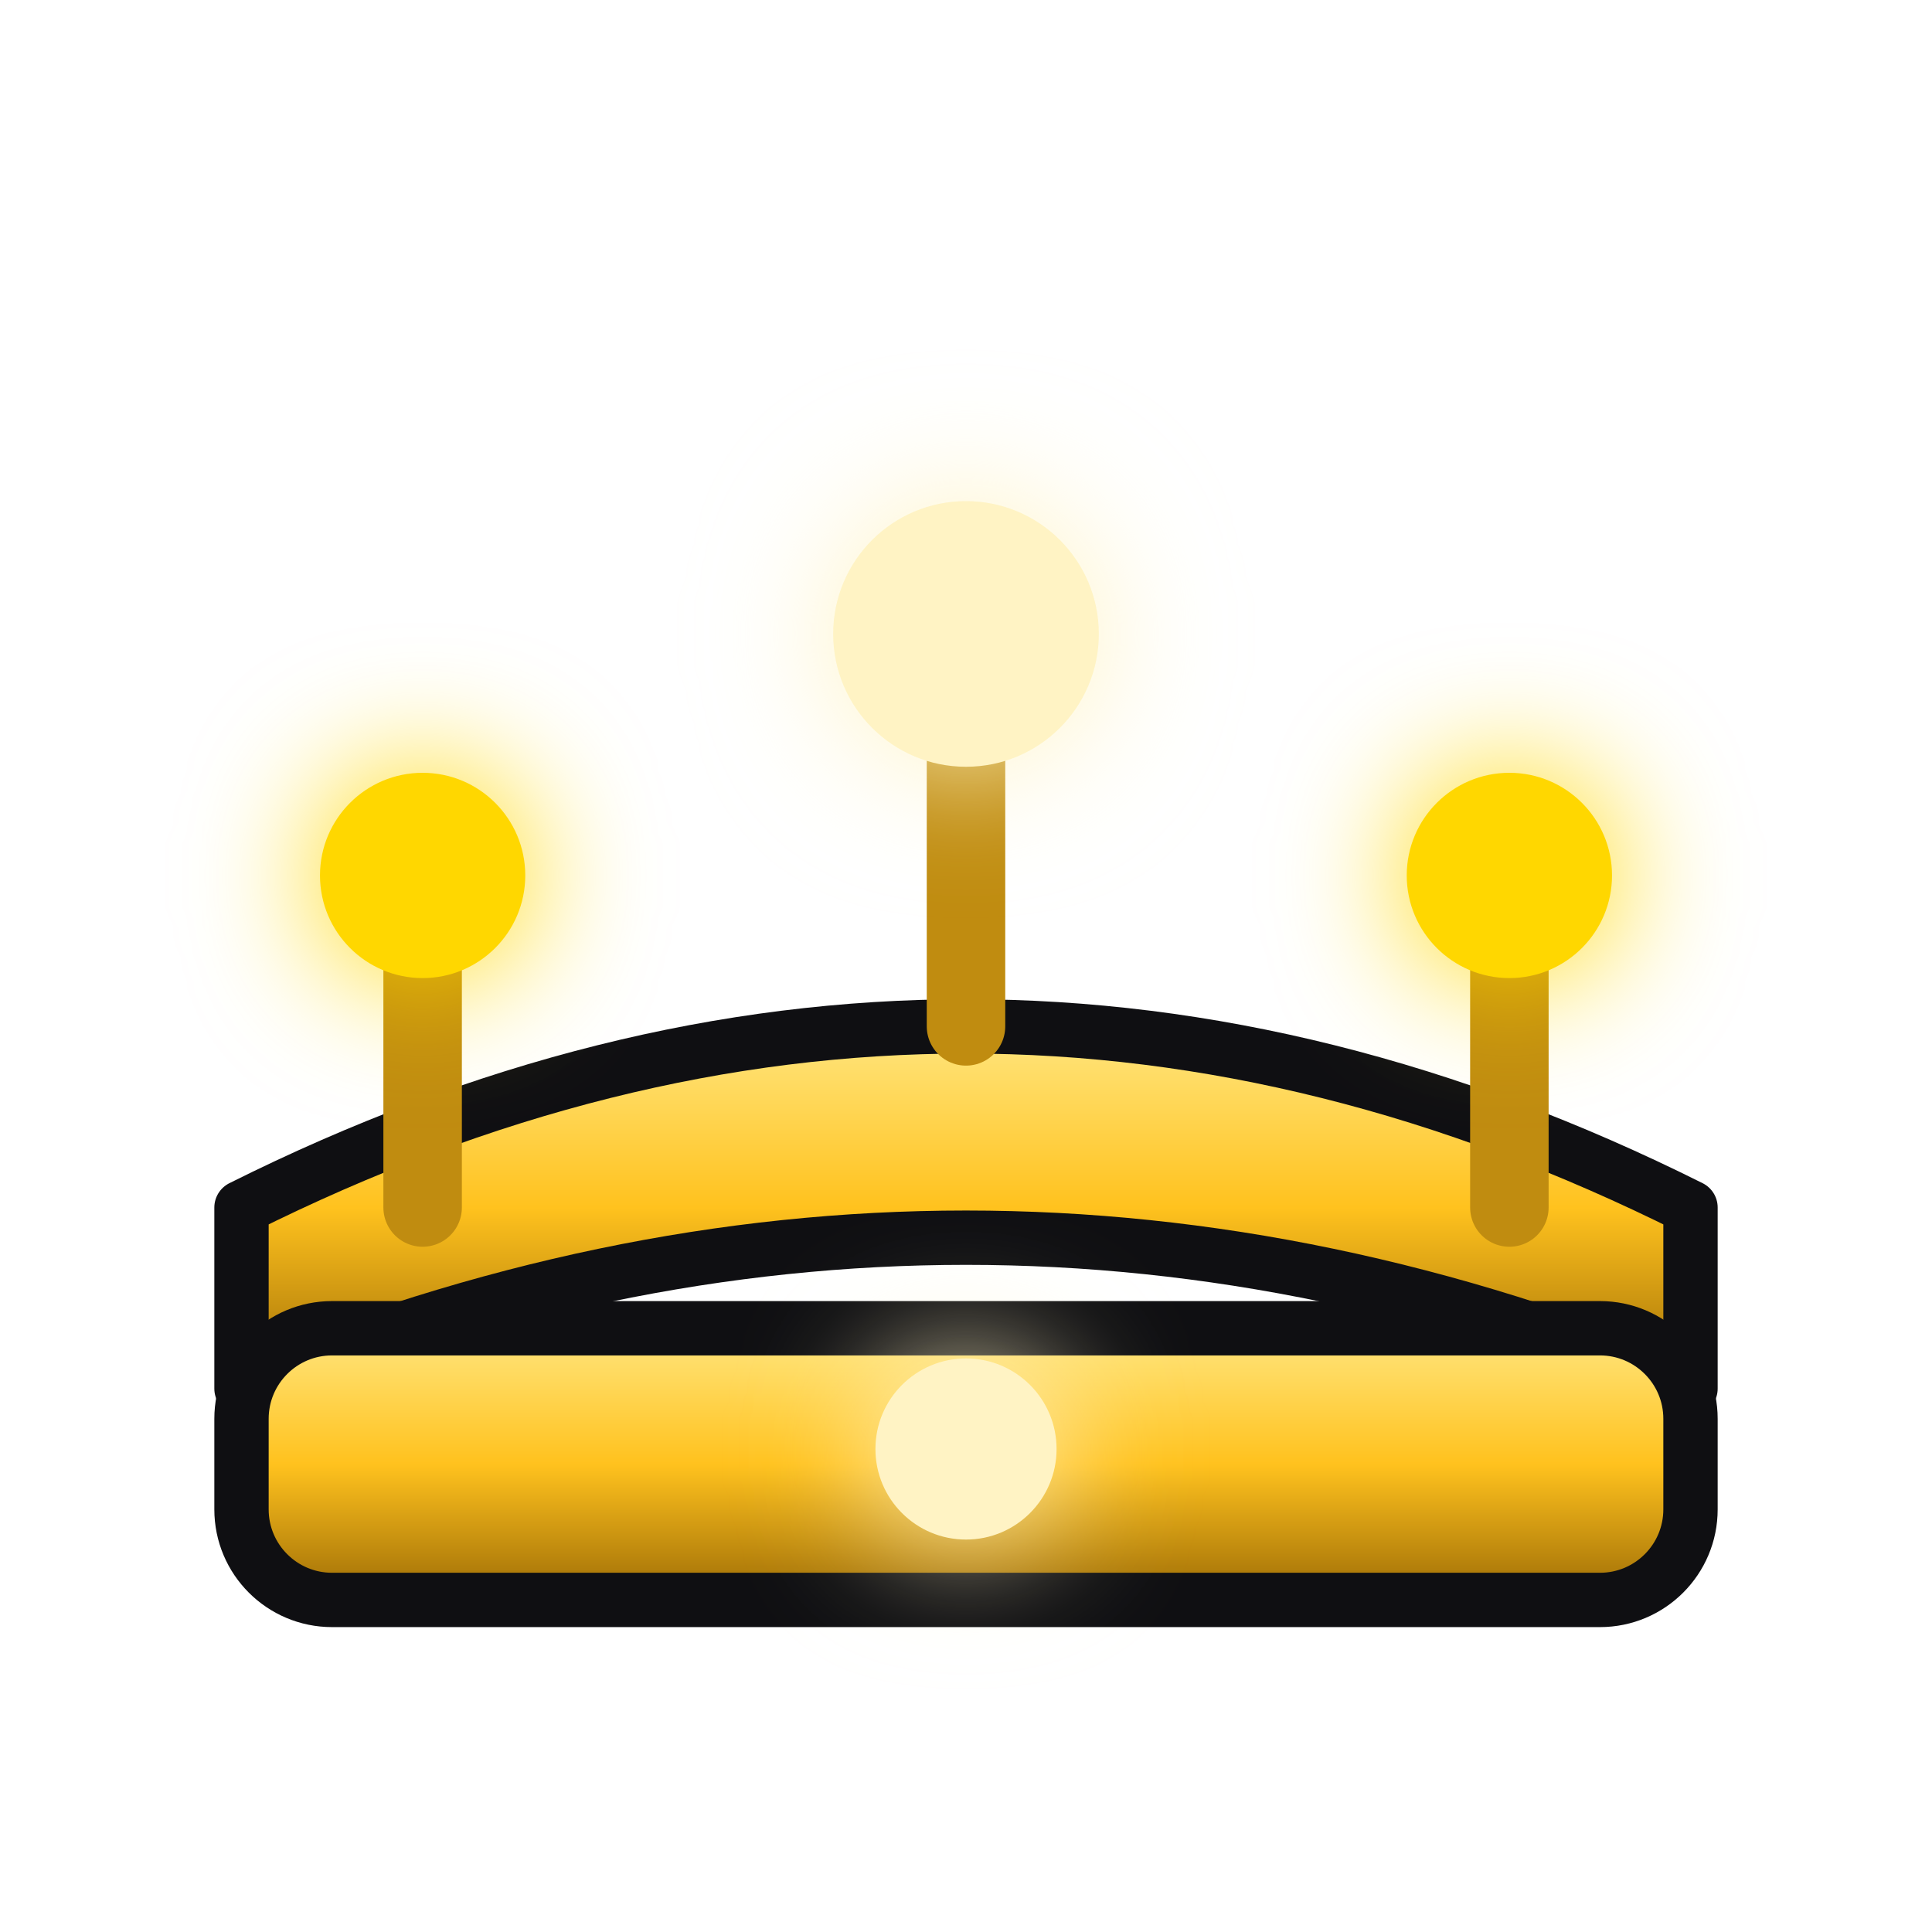
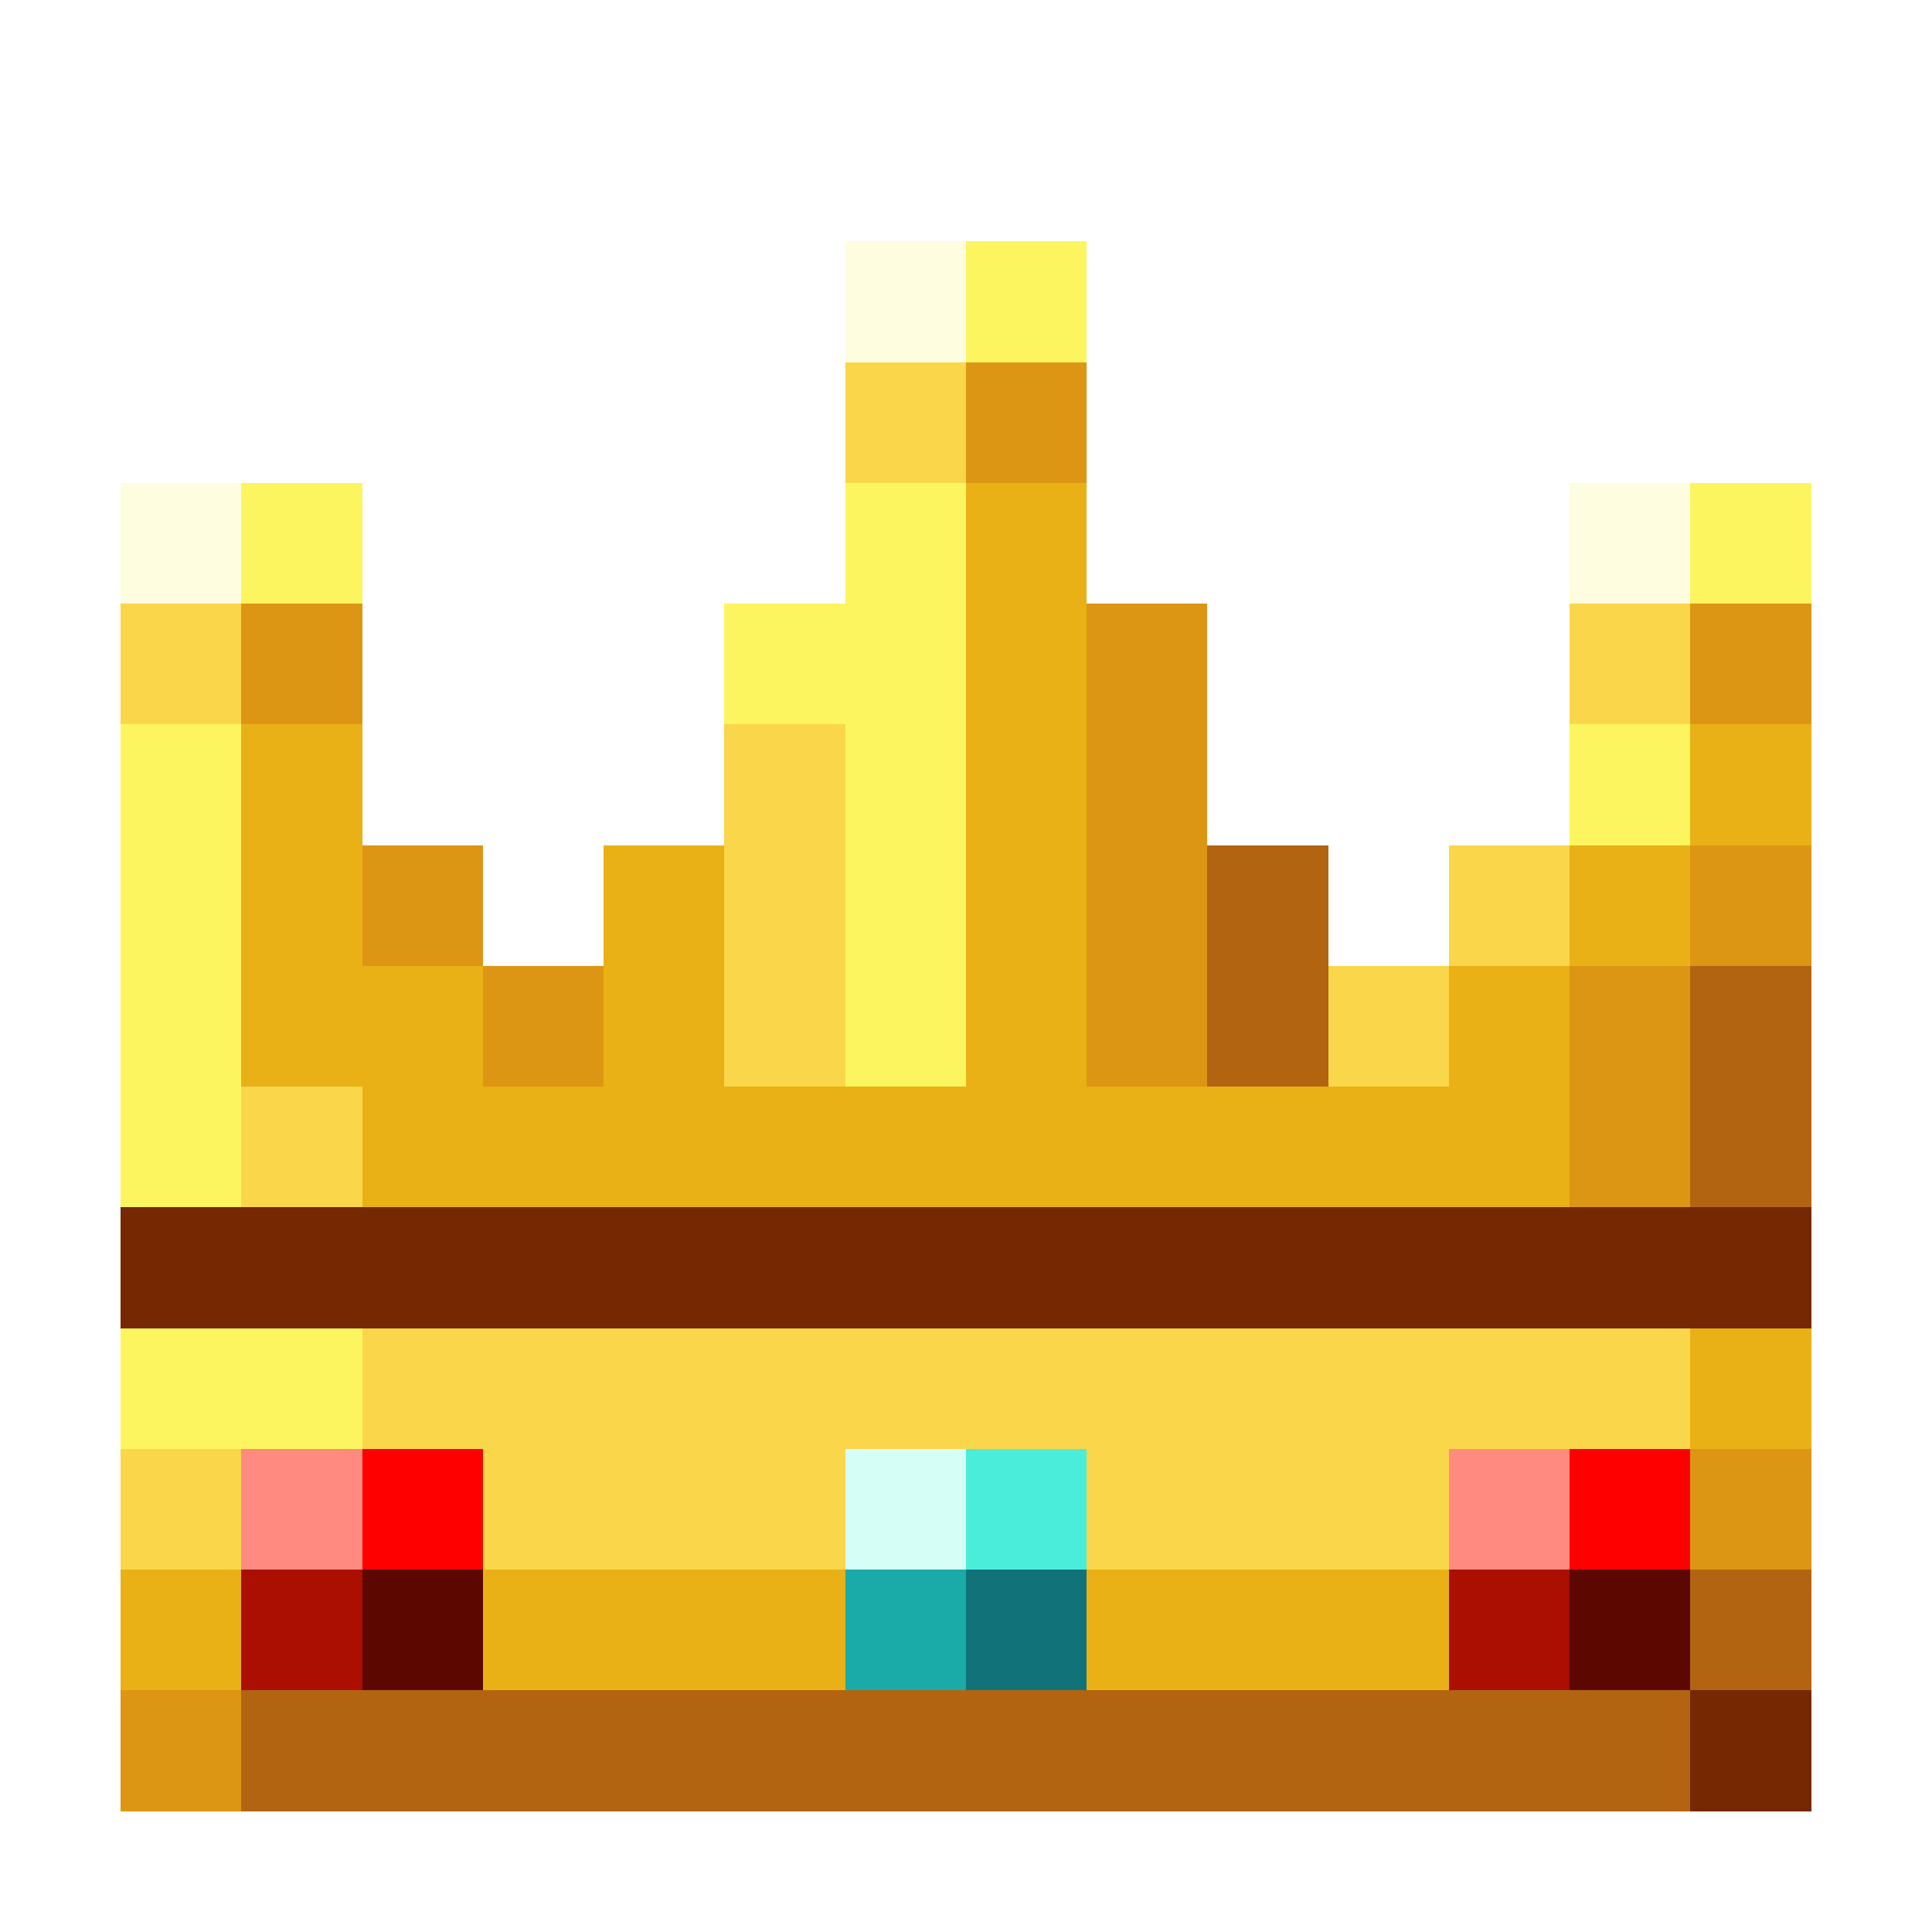
- <svg xmlns="http://www.w3.org/2000/svg" viewBox="0 0 64 64" width="64" height="64">
-   <defs>
-     <filter id="g" x="-60%" y="-60%" width="220%" height="220%">
-       <feGaussianBlur stdDeviation="2.2" result="b" />
-       <feMerge>
-         <feMergeNode in="b" />
-         <feMergeNode in="SourceGraphic" />
-       </feMerge>
-     </filter>
-     <linearGradient id="gc2" x1="0" y1="0" x2="0" y2="1">
-       <stop offset="0" stop-color="#ffe680" />
-       <stop offset=".5" stop-color="#ffc21e" />
-       <stop offset="1" stop-color="#9c6b05" />
-     </linearGradient>
-   </defs>
-   <path d="M8 40 q24 -12 48 0 v6 q-24 -10 -48 0 Z" fill="url(#gc2)" stroke="#0f0f12" stroke-width="1.8" stroke-linejoin="round" />
-   <rect x="8" y="44" width="48" height="9" rx="3" fill="url(#gc2)" stroke="#0f0f12" stroke-width="1.8" />
-   <path d="M14 40 v-9 M32 34 v-11 M50 40 v-9" stroke="#c08c10" stroke-width="2.6" stroke-linecap="round" />
-   <g filter="url(#g)">
-     <circle cx="14" cy="29" r="3.4" fill="#ffd700" />
-     <circle cx="32" cy="21" r="4.4" fill="#fff3c4" />
-     <circle cx="50" cy="29" r="3.4" fill="#ffd700" />
-     <circle cx="32" cy="48" r="3" fill="#fff3c4" />
+ <svg xmlns="http://www.w3.org/2000/svg" viewBox="0 0 16 16" width="64" height="64" shape-rendering="crispEdges" role="img" aria-label="Golden Crown">
+   <g fill="#fffde0">
+     <rect x="7" y="2" width="1" height="1" />
+     <rect x="1" y="4" width="1" height="1" />
+     <rect x="13" y="4" width="1" height="1" />
+   </g>
+   <g fill="#fdf55f">
+     <rect x="8" y="2" width="1" height="1" />
+     <rect x="2" y="4" width="1" height="1" />
+     <rect x="7" y="4" width="1" height="1" />
+     <rect x="14" y="4" width="1" height="1" />
+     <rect x="6" y="5" width="2" height="1" />
+     <rect x="1" y="6" width="1" height="1" />
+     <rect x="7" y="6" width="1" height="1" />
+     <rect x="13" y="6" width="1" height="1" />
+     <rect x="1" y="7" width="1" height="1" />
+     <rect x="7" y="7" width="1" height="1" />
+     <rect x="1" y="8" width="1" height="1" />
+     <rect x="7" y="8" width="1" height="1" />
+     <rect x="1" y="9" width="1" height="1" />
+     <rect x="1" y="11" width="2" height="1" />
+   </g>
+   <g fill="#fad64a">
+     <rect x="7" y="3" width="1" height="1" />
+     <rect x="1" y="5" width="1" height="1" />
+     <rect x="13" y="5" width="1" height="1" />
+     <rect x="6" y="6" width="1" height="1" />
+     <rect x="6" y="7" width="1" height="1" />
+     <rect x="12" y="7" width="1" height="1" />
+     <rect x="6" y="8" width="1" height="1" />
+     <rect x="11" y="8" width="1" height="1" />
+     <rect x="2" y="9" width="1" height="1" />
+     <rect x="3" y="11" width="11" height="1" />
+     <rect x="1" y="12" width="1" height="1" />
+     <rect x="4" y="12" width="3" height="1" />
+     <rect x="9" y="12" width="3" height="1" />
+   </g>
+   <g fill="#dc9613">
+     <rect x="8" y="3" width="1" height="1" />
+     <rect x="2" y="5" width="1" height="1" />
+     <rect x="9" y="5" width="1" height="1" />
+     <rect x="14" y="5" width="1" height="1" />
+     <rect x="9" y="6" width="1" height="1" />
+     <rect x="3" y="7" width="1" height="1" />
+     <rect x="9" y="7" width="1" height="1" />
+     <rect x="14" y="7" width="1" height="1" />
+     <rect x="4" y="8" width="1" height="1" />
+     <rect x="9" y="8" width="1" height="1" />
+     <rect x="13" y="8" width="1" height="1" />
+     <rect x="13" y="9" width="1" height="1" />
+     <rect x="14" y="12" width="1" height="1" />
+     <rect x="1" y="14" width="1" height="1" />
+   </g>
+   <g fill="#e9b115">
+     <rect x="8" y="4" width="1" height="1" />
+     <rect x="8" y="5" width="1" height="1" />
+     <rect x="2" y="6" width="1" height="1" />
+     <rect x="8" y="6" width="1" height="1" />
+     <rect x="14" y="6" width="1" height="1" />
+     <rect x="2" y="7" width="1" height="1" />
+     <rect x="5" y="7" width="1" height="1" />
+     <rect x="8" y="7" width="1" height="1" />
+     <rect x="13" y="7" width="1" height="1" />
+     <rect x="2" y="8" width="2" height="1" />
+     <rect x="5" y="8" width="1" height="1" />
+     <rect x="8" y="8" width="1" height="1" />
+     <rect x="12" y="8" width="1" height="1" />
+     <rect x="3" y="9" width="10" height="1" />
+     <rect x="14" y="11" width="1" height="1" />
+     <rect x="1" y="13" width="1" height="1" />
+     <rect x="4" y="13" width="3" height="1" />
+     <rect x="9" y="13" width="3" height="1" />
+   </g>
+   <g fill="#b26411">
+     <rect x="10" y="7" width="1" height="1" />
+     <rect x="10" y="8" width="1" height="1" />
+     <rect x="14" y="8" width="1" height="1" />
+     <rect x="14" y="9" width="1" height="1" />
+     <rect x="14" y="13" width="1" height="1" />
+     <rect x="2" y="14" width="12" height="1" />
+   </g>
+   <g fill="#752802">
+     <rect x="1" y="10" width="14" height="1" />
+     <rect x="14" y="14" width="1" height="1" />
+   </g>
+   <g fill="#ff8a80">
+     <rect x="2" y="12" width="1" height="1" />
+     <rect x="12" y="12" width="1" height="1" />
+   </g>
+   <g fill="#ff0000">
+     <rect x="3" y="12" width="1" height="1" />
+     <rect x="13" y="12" width="1" height="1" />
+   </g>
+   <g fill="#d5fff6">
+     <rect x="7" y="12" width="1" height="1" />
+   </g>
+   <g fill="#4aedd9">
+     <rect x="8" y="12" width="1" height="1" />
+   </g>
+   <g fill="#aa0f01">
+     <rect x="2" y="13" width="1" height="1" />
+     <rect x="12" y="13" width="1" height="1" />
+   </g>
+   <g fill="#5c0700">
+     <rect x="3" y="13" width="1" height="1" />
+     <rect x="13" y="13" width="1" height="1" />
+   </g>
+   <g fill="#1aaaa7">
+     <rect x="7" y="13" width="1" height="1" />
+   </g>
+   <g fill="#11727a">
+     <rect x="8" y="13" width="1" height="1" />
  </g>
</svg>
